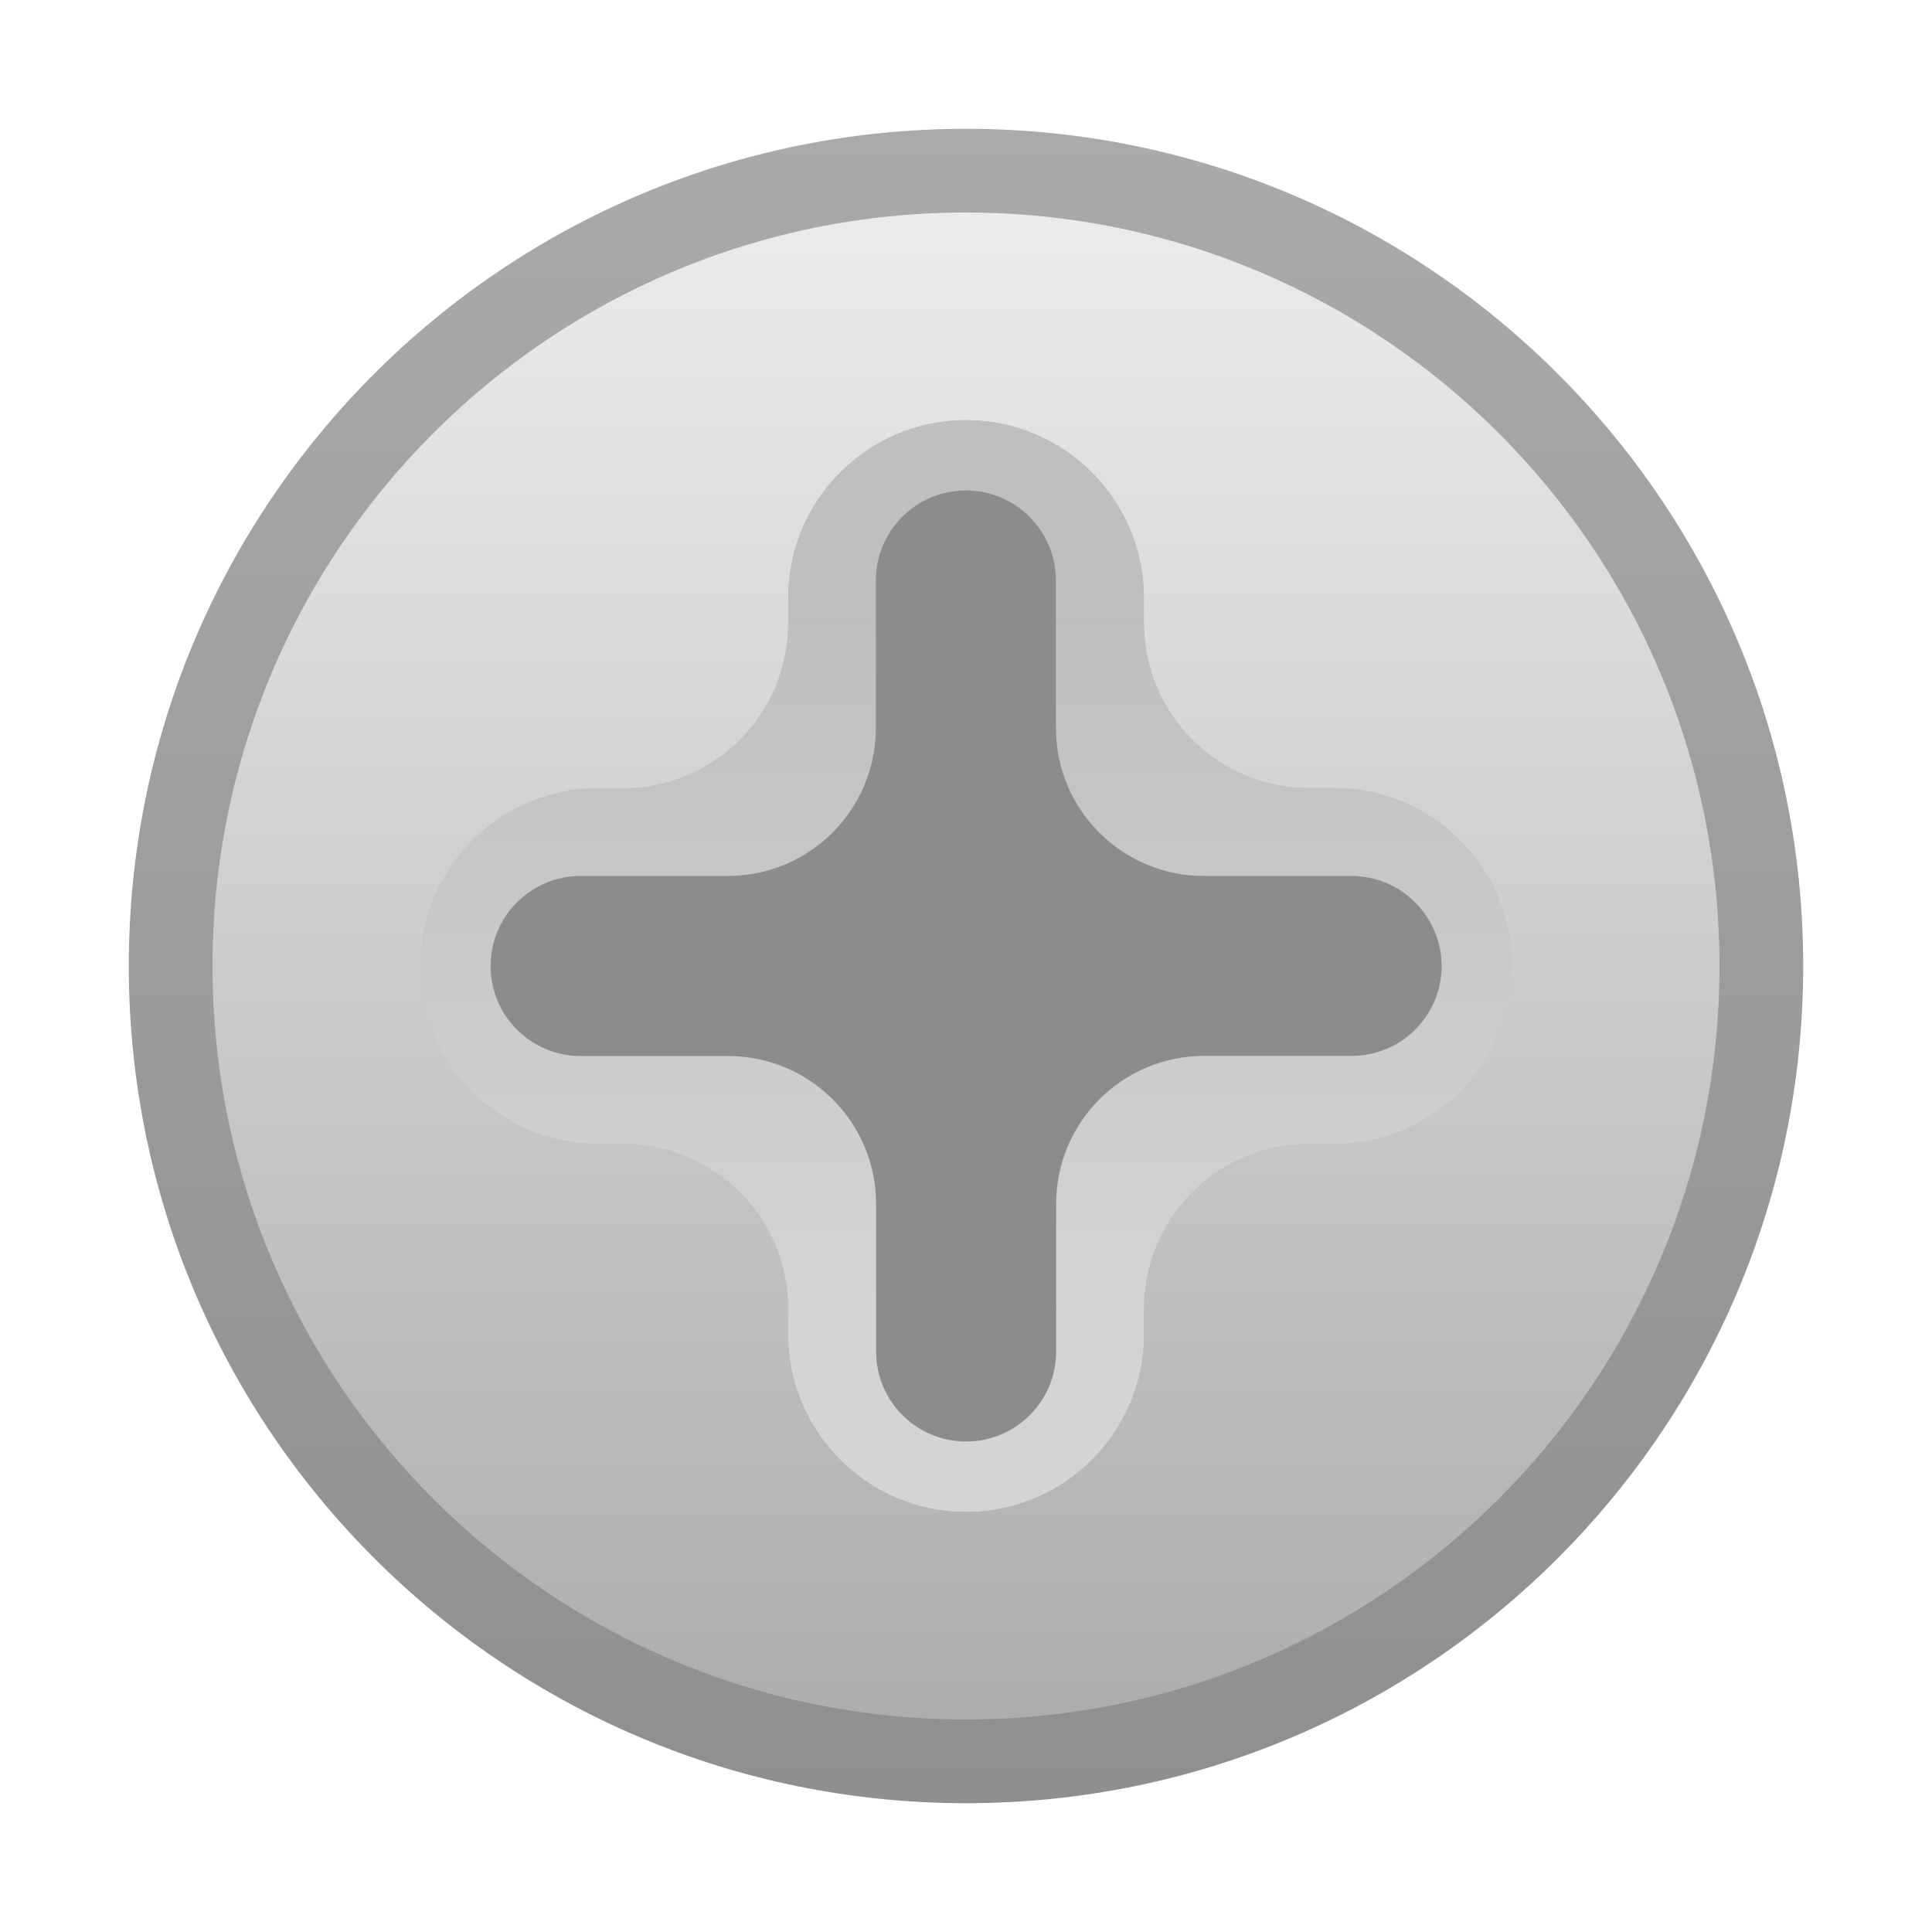
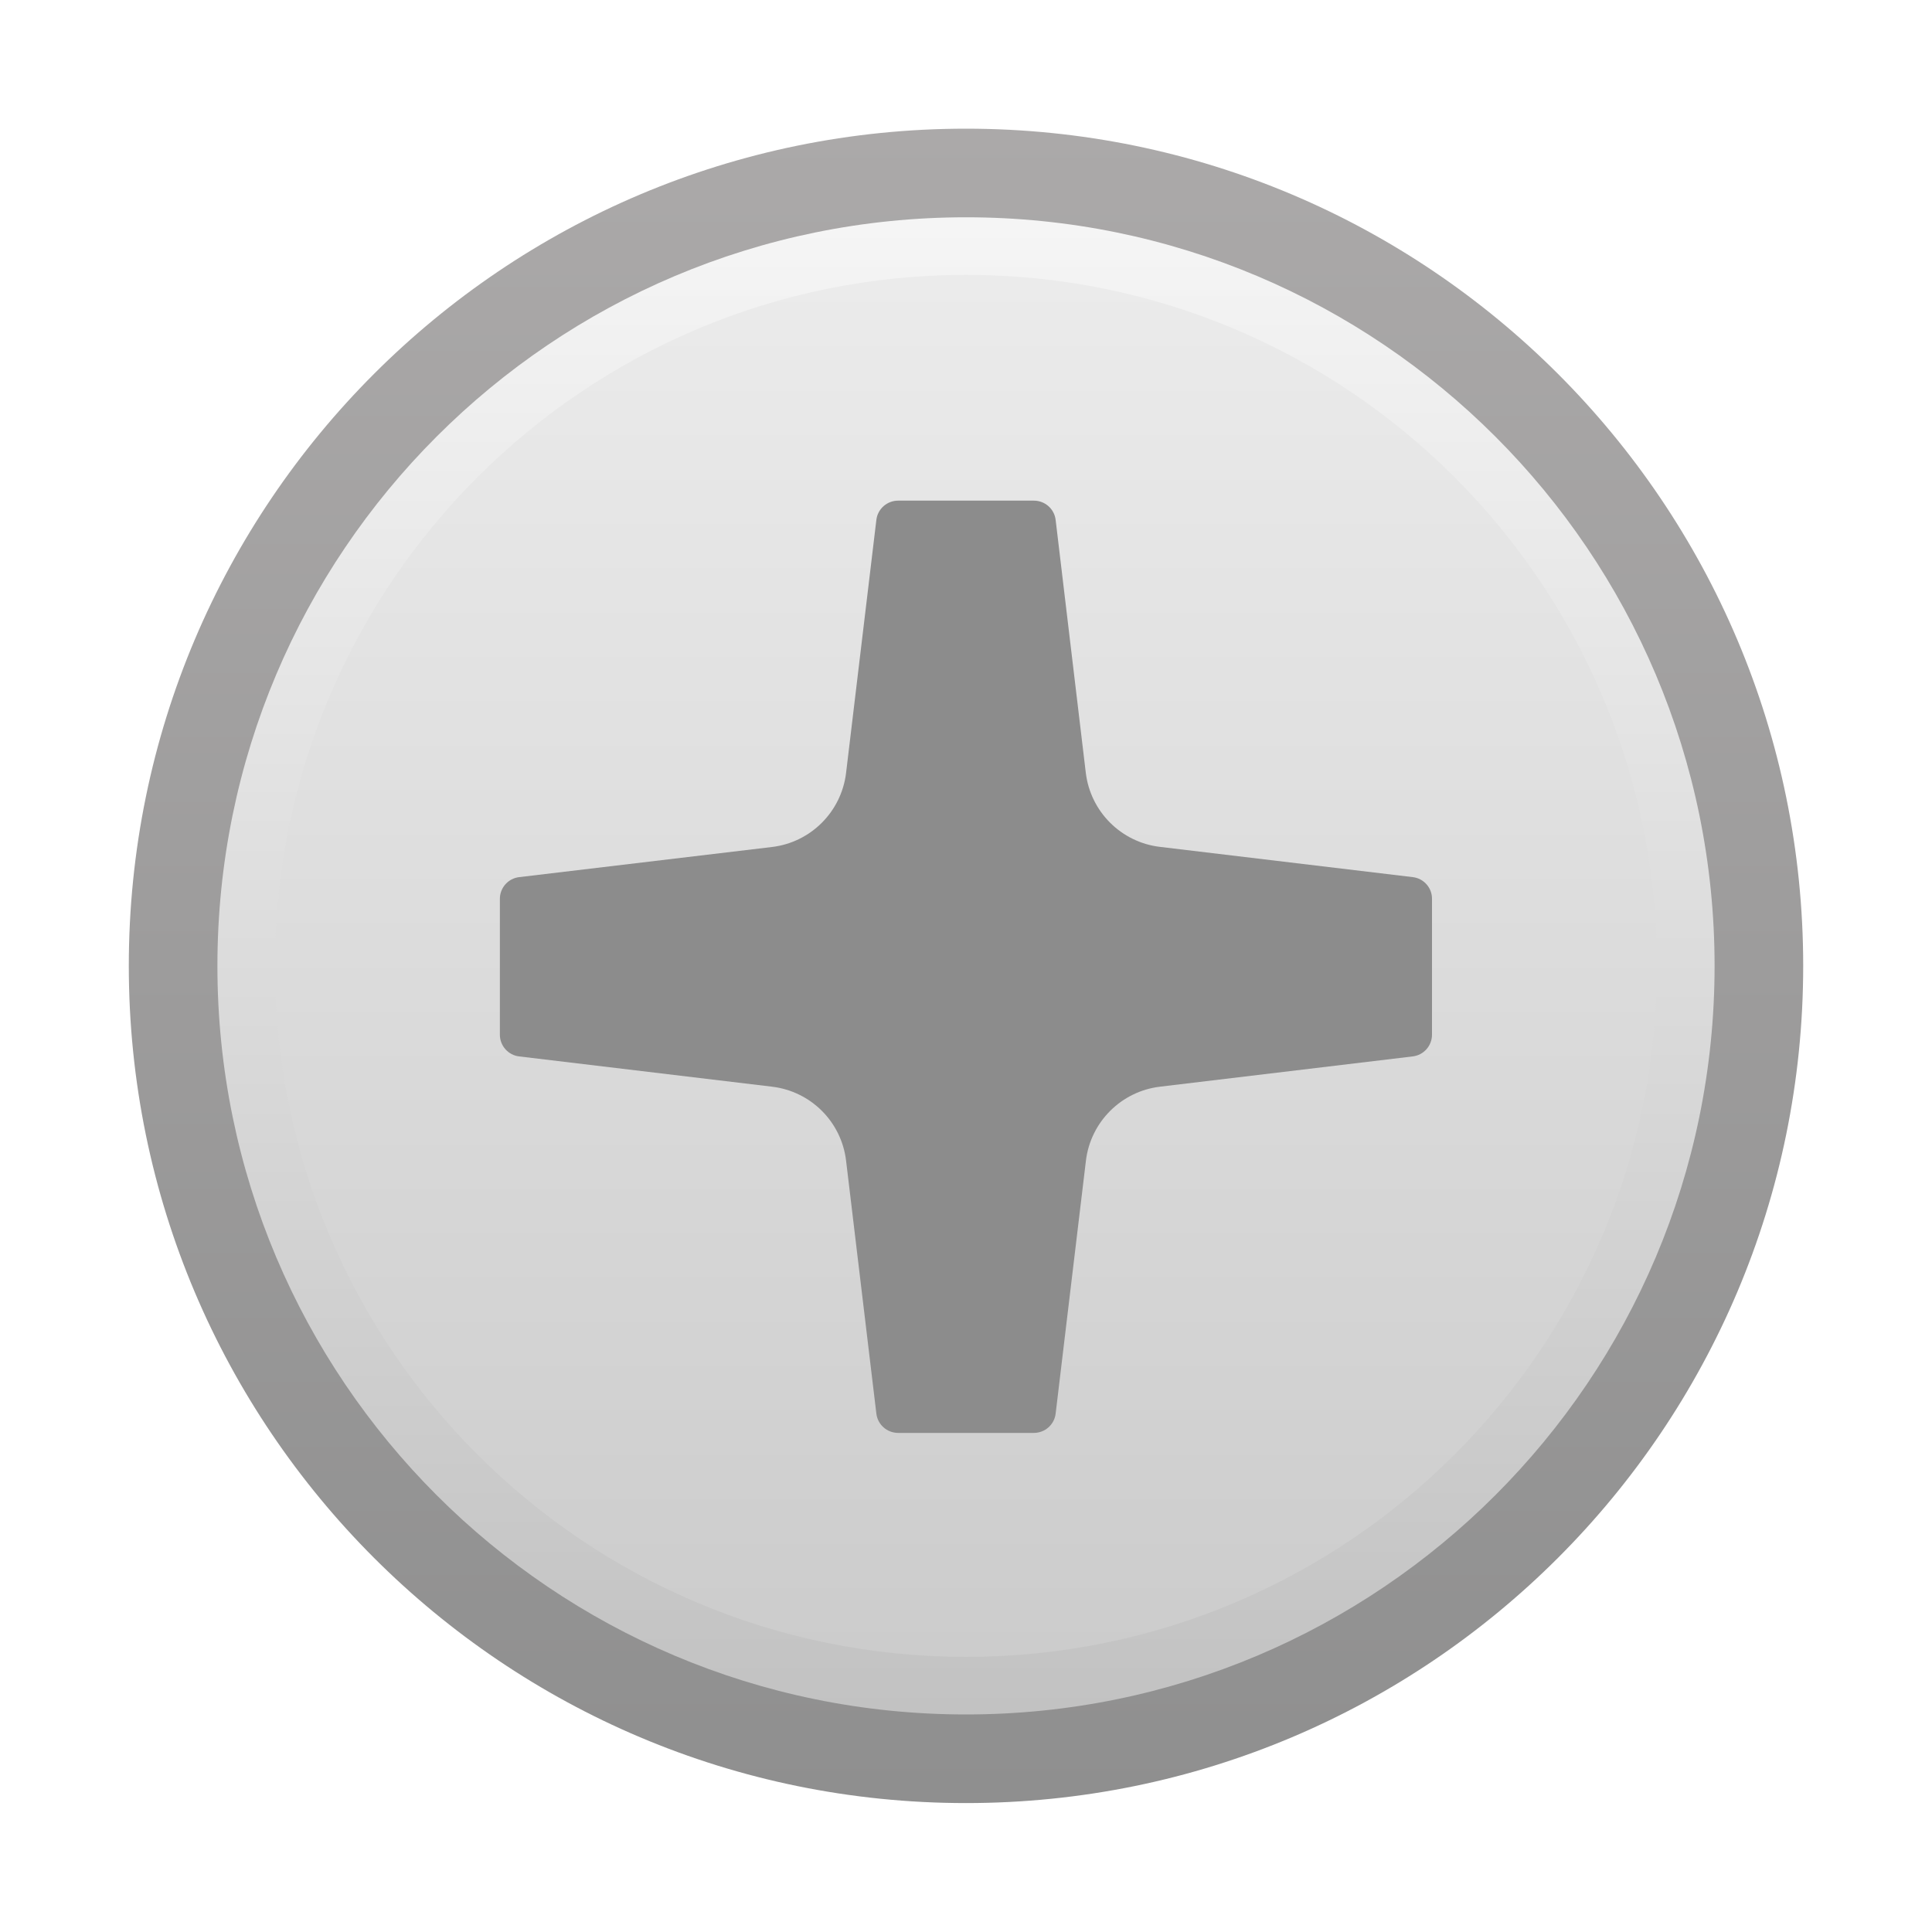
<svg xmlns="http://www.w3.org/2000/svg" version="1.0" id="svg18800" x="0px" y="0px" width="15px" height="14.999px" viewBox="0 0 15 14.999" enable-background="new 0 0 15 14.999" xml:space="preserve">
-   <linearGradient id="SVGID_1_" gradientUnits="userSpaceOnUse" x1="818" y1="5127.4" x2="831" y2="5127.4" gradientTransform="matrix(6.123234e-17 1 1 -6.123234e-17 -5119.9 -817)">
+   <linearGradient id="SVGID_1_" gradientUnits="userSpaceOnUse" x1="219.999" y1="6477.4" x2="232.999" y2="6477.4" gradientTransform="matrix(6.123234e-17 1 1 -6.123234e-17 -6469.9 -219)">
    <stop offset="0" style="stop-color:#ABA9A9" />
    <stop offset="1" style="stop-color:#8F8F8F" />
  </linearGradient>
-   <circle fill="url(#SVGID_1_)" cx="7.5" cy="7.5" r="6.5" />
-   <linearGradient id="SVGID_2_" gradientUnits="userSpaceOnUse" x1="818.65" y1="5127.4" x2="830.35" y2="5127.4" gradientTransform="matrix(6.123234e-17 1 1 -6.123234e-17 -5119.9 -817)">
+   <circle fill="url(#SVGID_1_)" cx="7.5" cy="7.499" r="6.5" />
+   <linearGradient id="SVGID_2_" gradientUnits="userSpaceOnUse" x1="220.687" y1="6477.4" x2="232.311" y2="6477.4" gradientTransform="matrix(6.123234e-17 1 1 -6.123234e-17 -6469.9 -219)">
+     <stop offset="0.006" style="stop-color:#F5F5F5" />
+     <stop offset="1" style="stop-color:#C2C2C2" />
+   </linearGradient>
+   <circle fill="url(#SVGID_2_)" cx="7.5" cy="7.499" r="5.812" />
+   <linearGradient id="SVGID_3_" gradientUnits="userSpaceOnUse" x1="221.134" y1="6477.4" x2="231.864" y2="6477.4" gradientTransform="matrix(6.123234e-17 1 1 -6.123234e-17 -6469.9 -219)">
    <stop offset="0.006" style="stop-color:#EBEBEB" />
-     <stop offset="1" style="stop-color:#ADADAD" />
+     <stop offset="1" style="stop-color:#CCCCCC" />
  </linearGradient>
-   <circle fill="url(#SVGID_2_)" cx="7.5" cy="7.5" r="5.85" />
-   <path fill="#727272" d="M10.356,7.104h-1.044c-0.782,0-1.417-0.634-1.417-1.417v-1.044  c0-0.197-0.16-0.356-0.356-0.356H7.461c-0.197,0-0.356,0.16-0.356,0.356v1.044  c0,0.782-0.634,1.417-1.417,1.417h-1.044c-0.197,0-0.356,0.16-0.356,0.356v0.078  c0,0.197,0.16,0.356,0.356,0.356h1.044c0.782,0,1.417,0.634,1.417,1.417v1.044  c0,0.197,0.16,0.356,0.356,0.356h0.078c0.197,0,0.356-0.16,0.356-0.356v-1.044  c0-0.782,0.634-1.417,1.417-1.417h1.044c0.197,0,0.356-0.16,0.356-0.356V7.46  C10.712,7.264,10.553,7.104,10.356,7.104z" />
-   <linearGradient id="SVGID_3_" gradientUnits="userSpaceOnUse" x1="7.5" y1="4.264" x2="7.5" y2="12.738" gradientTransform="matrix(1 0 0 -1 0 16)">
-     <stop offset="0" style="stop-color:#E3E3E3" />
-     <stop offset="1" style="stop-color:#A3A3A3" />
-   </linearGradient>
-   <path fill="url(#SVGID_3_)" d="M7.5,3.263c-0.761,0-1.38,0.619-1.38,1.38v0.196  c0,0.708-0.574,1.282-1.282,1.282H4.643c-0.761,0-1.38,0.619-1.38,1.38S3.882,8.879,4.643,8.879  h0.196c0.708,0,1.282,0.574,1.282,1.282v0.196c0,0.761,0.619,1.38,1.38,1.38  s1.38-0.619,1.38-1.38v-0.196c0-0.708,0.574-1.282,1.282-1.282h0.196  c0.761,0,1.38-0.619,1.38-1.38s-0.619-1.38-1.38-1.38h-0.196c-0.708,0-1.282-0.574-1.282-1.282  V4.642C8.88,3.881,8.261,3.263,7.5,3.263L7.5,3.263z" />
-   <path fill="#737373" d="M10.492,6.801H9.347c-0.634,0-1.149-0.514-1.149-1.149V4.507  c0-0.386-0.313-0.699-0.699-0.699l0,0c-0.386,0-0.699,0.313-0.699,0.699v1.145  c0,0.634-0.514,1.149-1.149,1.149H4.508c-0.386,0-0.699,0.313-0.699,0.699l0,0  c0,0.386,0.313,0.699,0.699,0.699h1.145c0.634,0,1.149,0.514,1.149,1.149v1.145  c0,0.386,0.313,0.699,0.699,0.699l0,0c0.386,0,0.699-0.313,0.699-0.699V9.347  c0-0.634,0.514-1.149,1.149-1.149h1.145c0.386,0,0.699-0.313,0.699-0.699l0,0  C11.191,7.113,10.878,6.801,10.492,6.801z" />
+   <circle fill="url(#SVGID_3_)" cx="7.5" cy="7.499" r="5.365" />
  <g>
-     <g>
-       <linearGradient id="SVGID_4_" gradientUnits="userSpaceOnUse" x1="7.5" y1="5.839" x2="7.5" y2="11.162" gradientTransform="matrix(1 0 0 -1 0 16)">
-         <stop offset="0" style="stop-color:#D4D4D4" />
-         <stop offset="1" style="stop-color:#BFBFBF" />
-       </linearGradient>
-       <path fill="url(#SVGID_4_)" d="M6.12,4.838c0,0.708-0.574,1.282-1.282,1.282H4.643    c-0.761,0-1.38,0.619-1.38,1.38S3.882,8.879,4.643,8.879h0.196c0.708,0,1.282,0.574,1.282,1.282    h2.759c0-0.708,0.574-1.282,1.282-1.282h0.196c0.761,0,1.38-0.619,1.38-1.38    s-0.619-1.38-1.38-1.38h-0.196c-0.708,0-1.282-0.574-1.282-1.282H6.12z" />
-       <path fill="#D4D4D4" d="M6.12,10.161v0.196c0,0.761,0.619,1.38,1.38,1.38s1.38-0.619,1.38-1.38    v-0.196" />
-       <path fill="#BFBFBF" d="M8.88,4.838V4.642c0-0.761-0.619-1.38-1.38-1.38l0,0    c-0.761,0-1.38,0.619-1.38,1.38v0.196" />
-     </g>
-     <path fill="#8C8C8C" d="M10.492,6.801H9.347c-0.634,0-1.149-0.514-1.149-1.149V4.507   c0-0.386-0.313-0.699-0.699-0.699l0,0c-0.386,0-0.699,0.313-0.699,0.699v1.145   c0,0.634-0.514,1.149-1.149,1.149H4.508c-0.386,0-0.699,0.313-0.699,0.699l0,0   c0,0.386,0.313,0.699,0.699,0.699h1.145c0.634,0,1.149,0.514,1.149,1.149v1.145   c0,0.386,0.313,0.699,0.699,0.699l0,0c0.386,0,0.699-0.313,0.699-0.699V9.347   c0-0.634,0.514-1.149,1.149-1.149h1.145c0.386,0,0.699-0.313,0.699-0.699l0,0   C11.191,7.113,10.878,6.801,10.492,6.801z" />
+     <path fill="#8C8C8C" d="M10.969,6.81L9.005,6.575C8.704,6.539,8.466,6.301,8.43,5.999L8.196,4.037   c-0.01-0.086-0.083-0.15-0.169-0.15H6.973c-0.086,0-0.159,0.064-0.169,0.15l-0.235,1.963   C6.533,6.302,6.295,6.54,5.994,6.576L4.031,6.81c-0.086,0.01-0.15,0.083-0.15,0.169v1.054   c0,0.086,0.064,0.159,0.15,0.169l1.963,0.235C6.296,8.473,6.533,8.71,6.569,9.012l0.235,1.963   c0.01,0.086,0.083,0.15,0.169,0.15h1.054c0.086,0,0.159-0.064,0.169-0.15l0.235-1.963   c0.036-0.301,0.274-0.539,0.575-0.575l1.962-0.235c0.086-0.01,0.15-0.083,0.15-0.169V6.979   C11.119,6.893,11.054,6.82,10.969,6.81z" />
  </g>
</svg>
